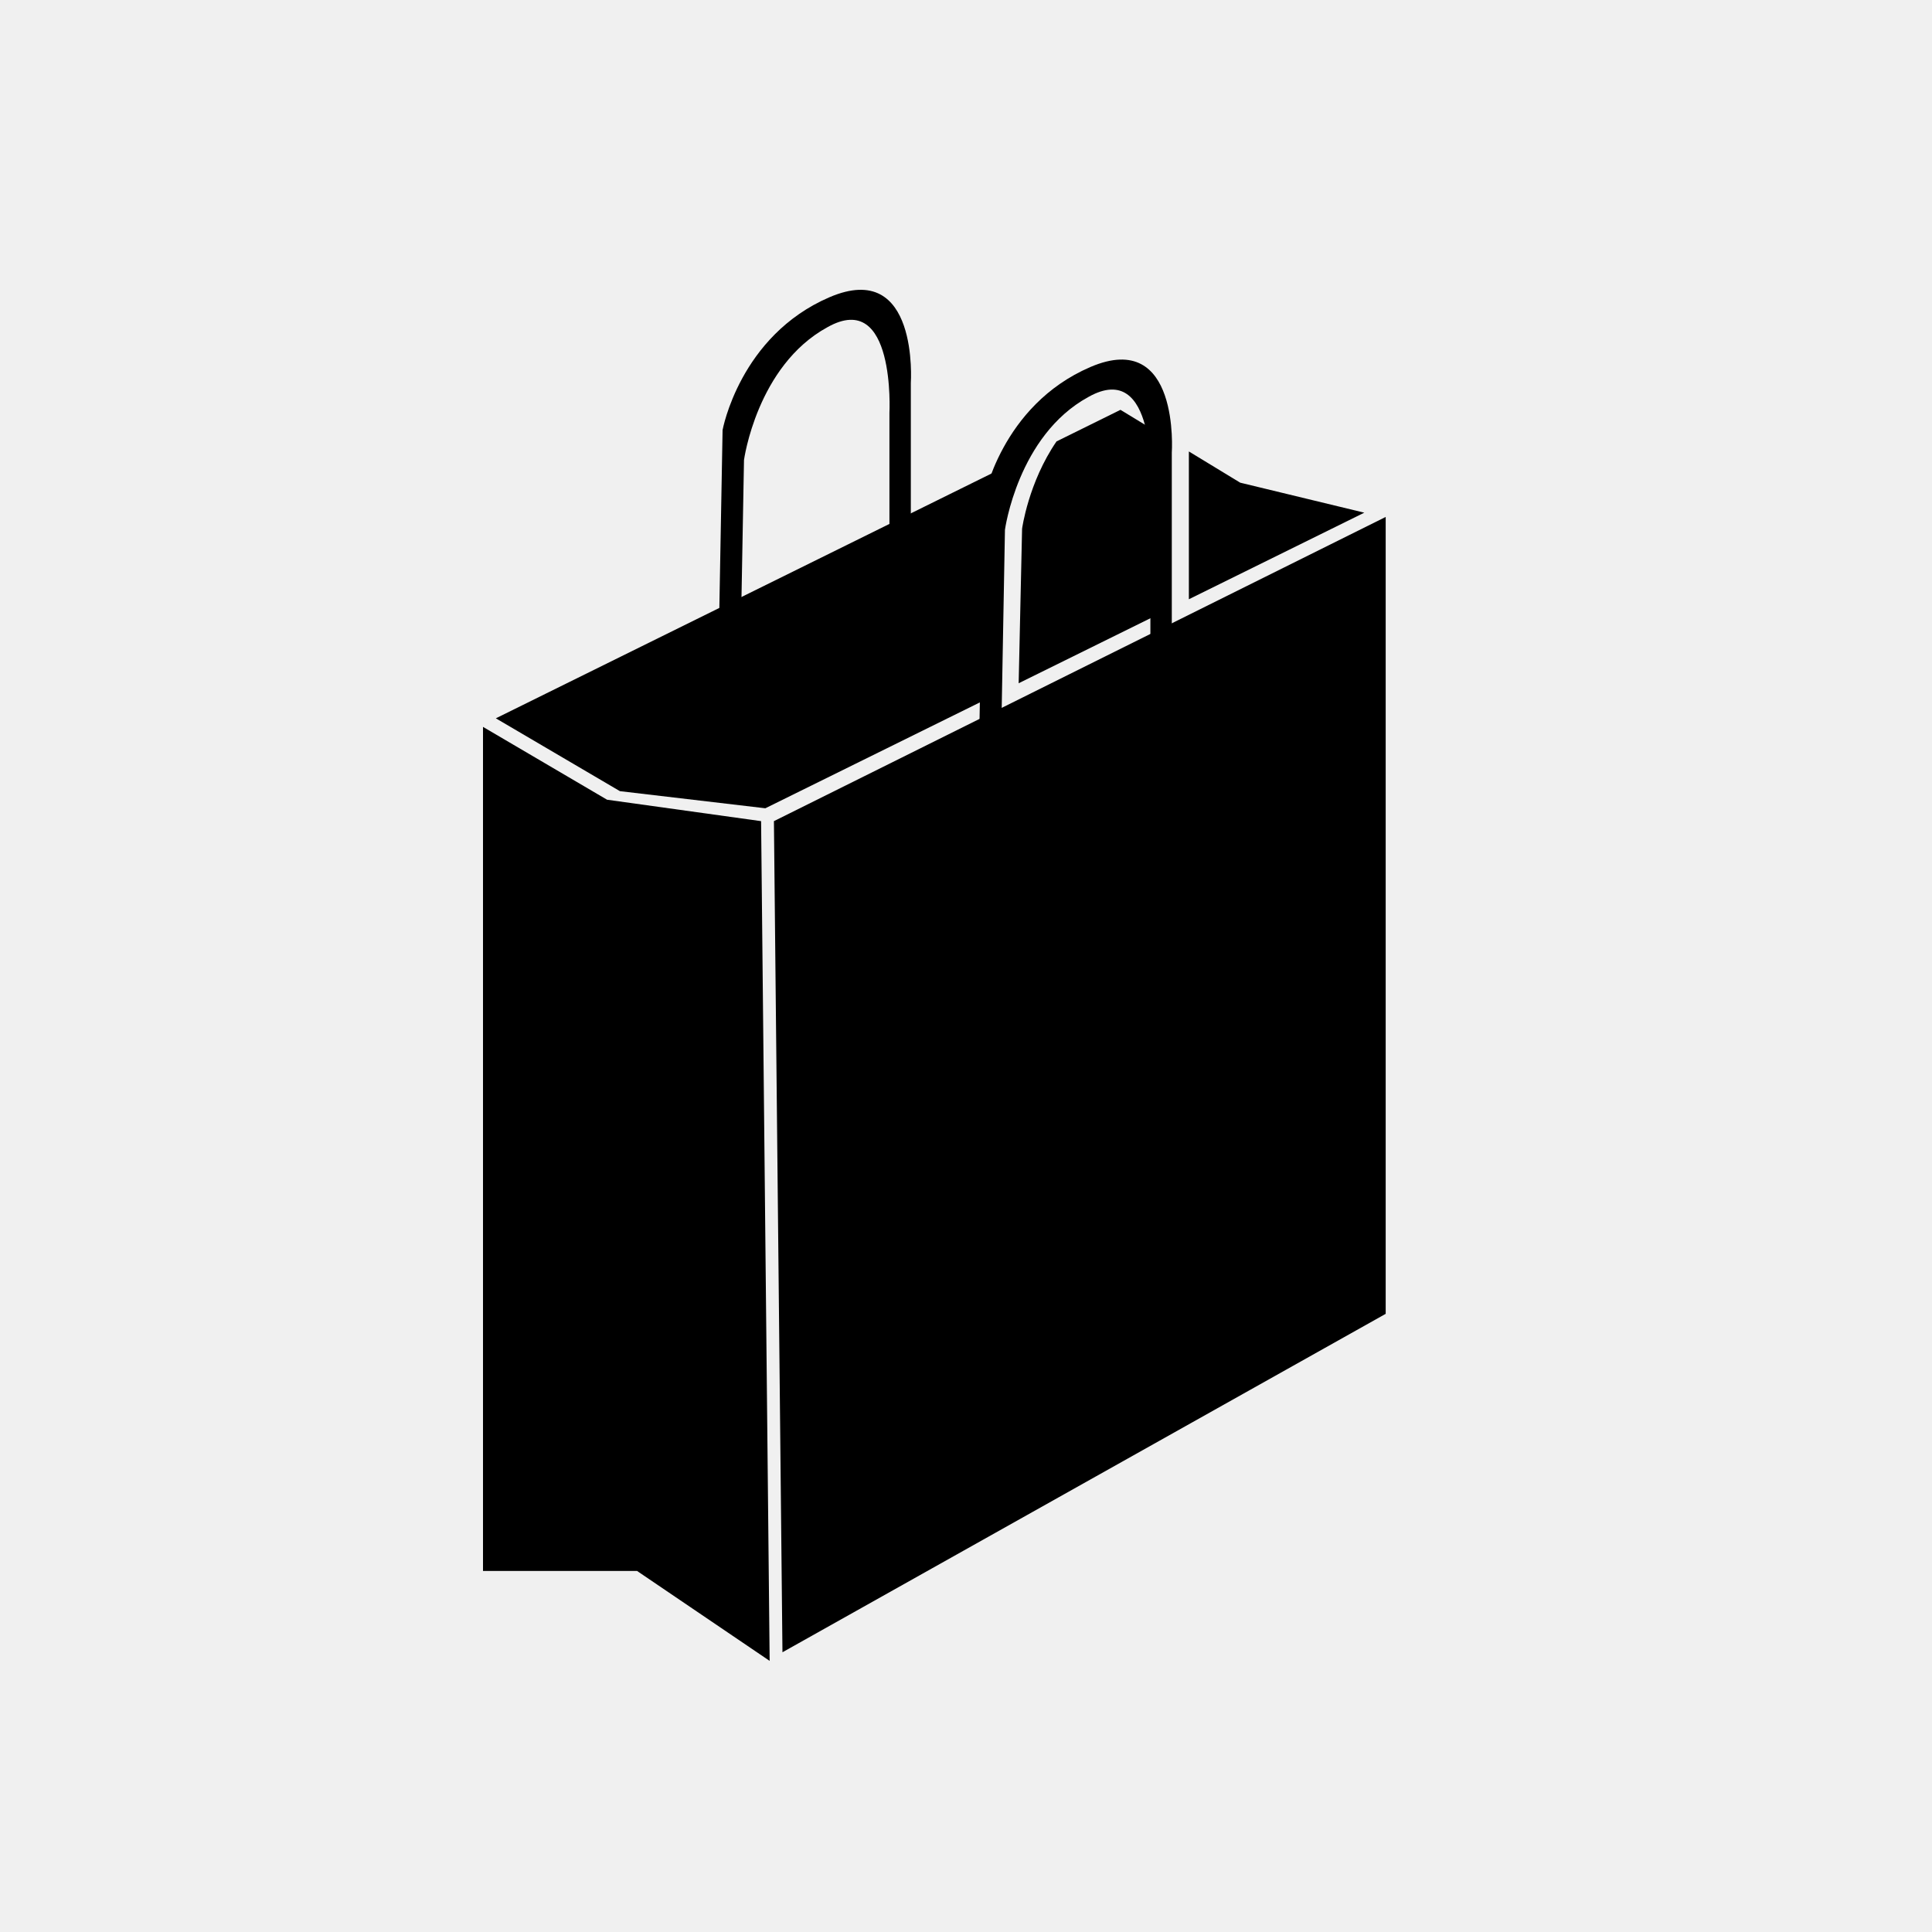
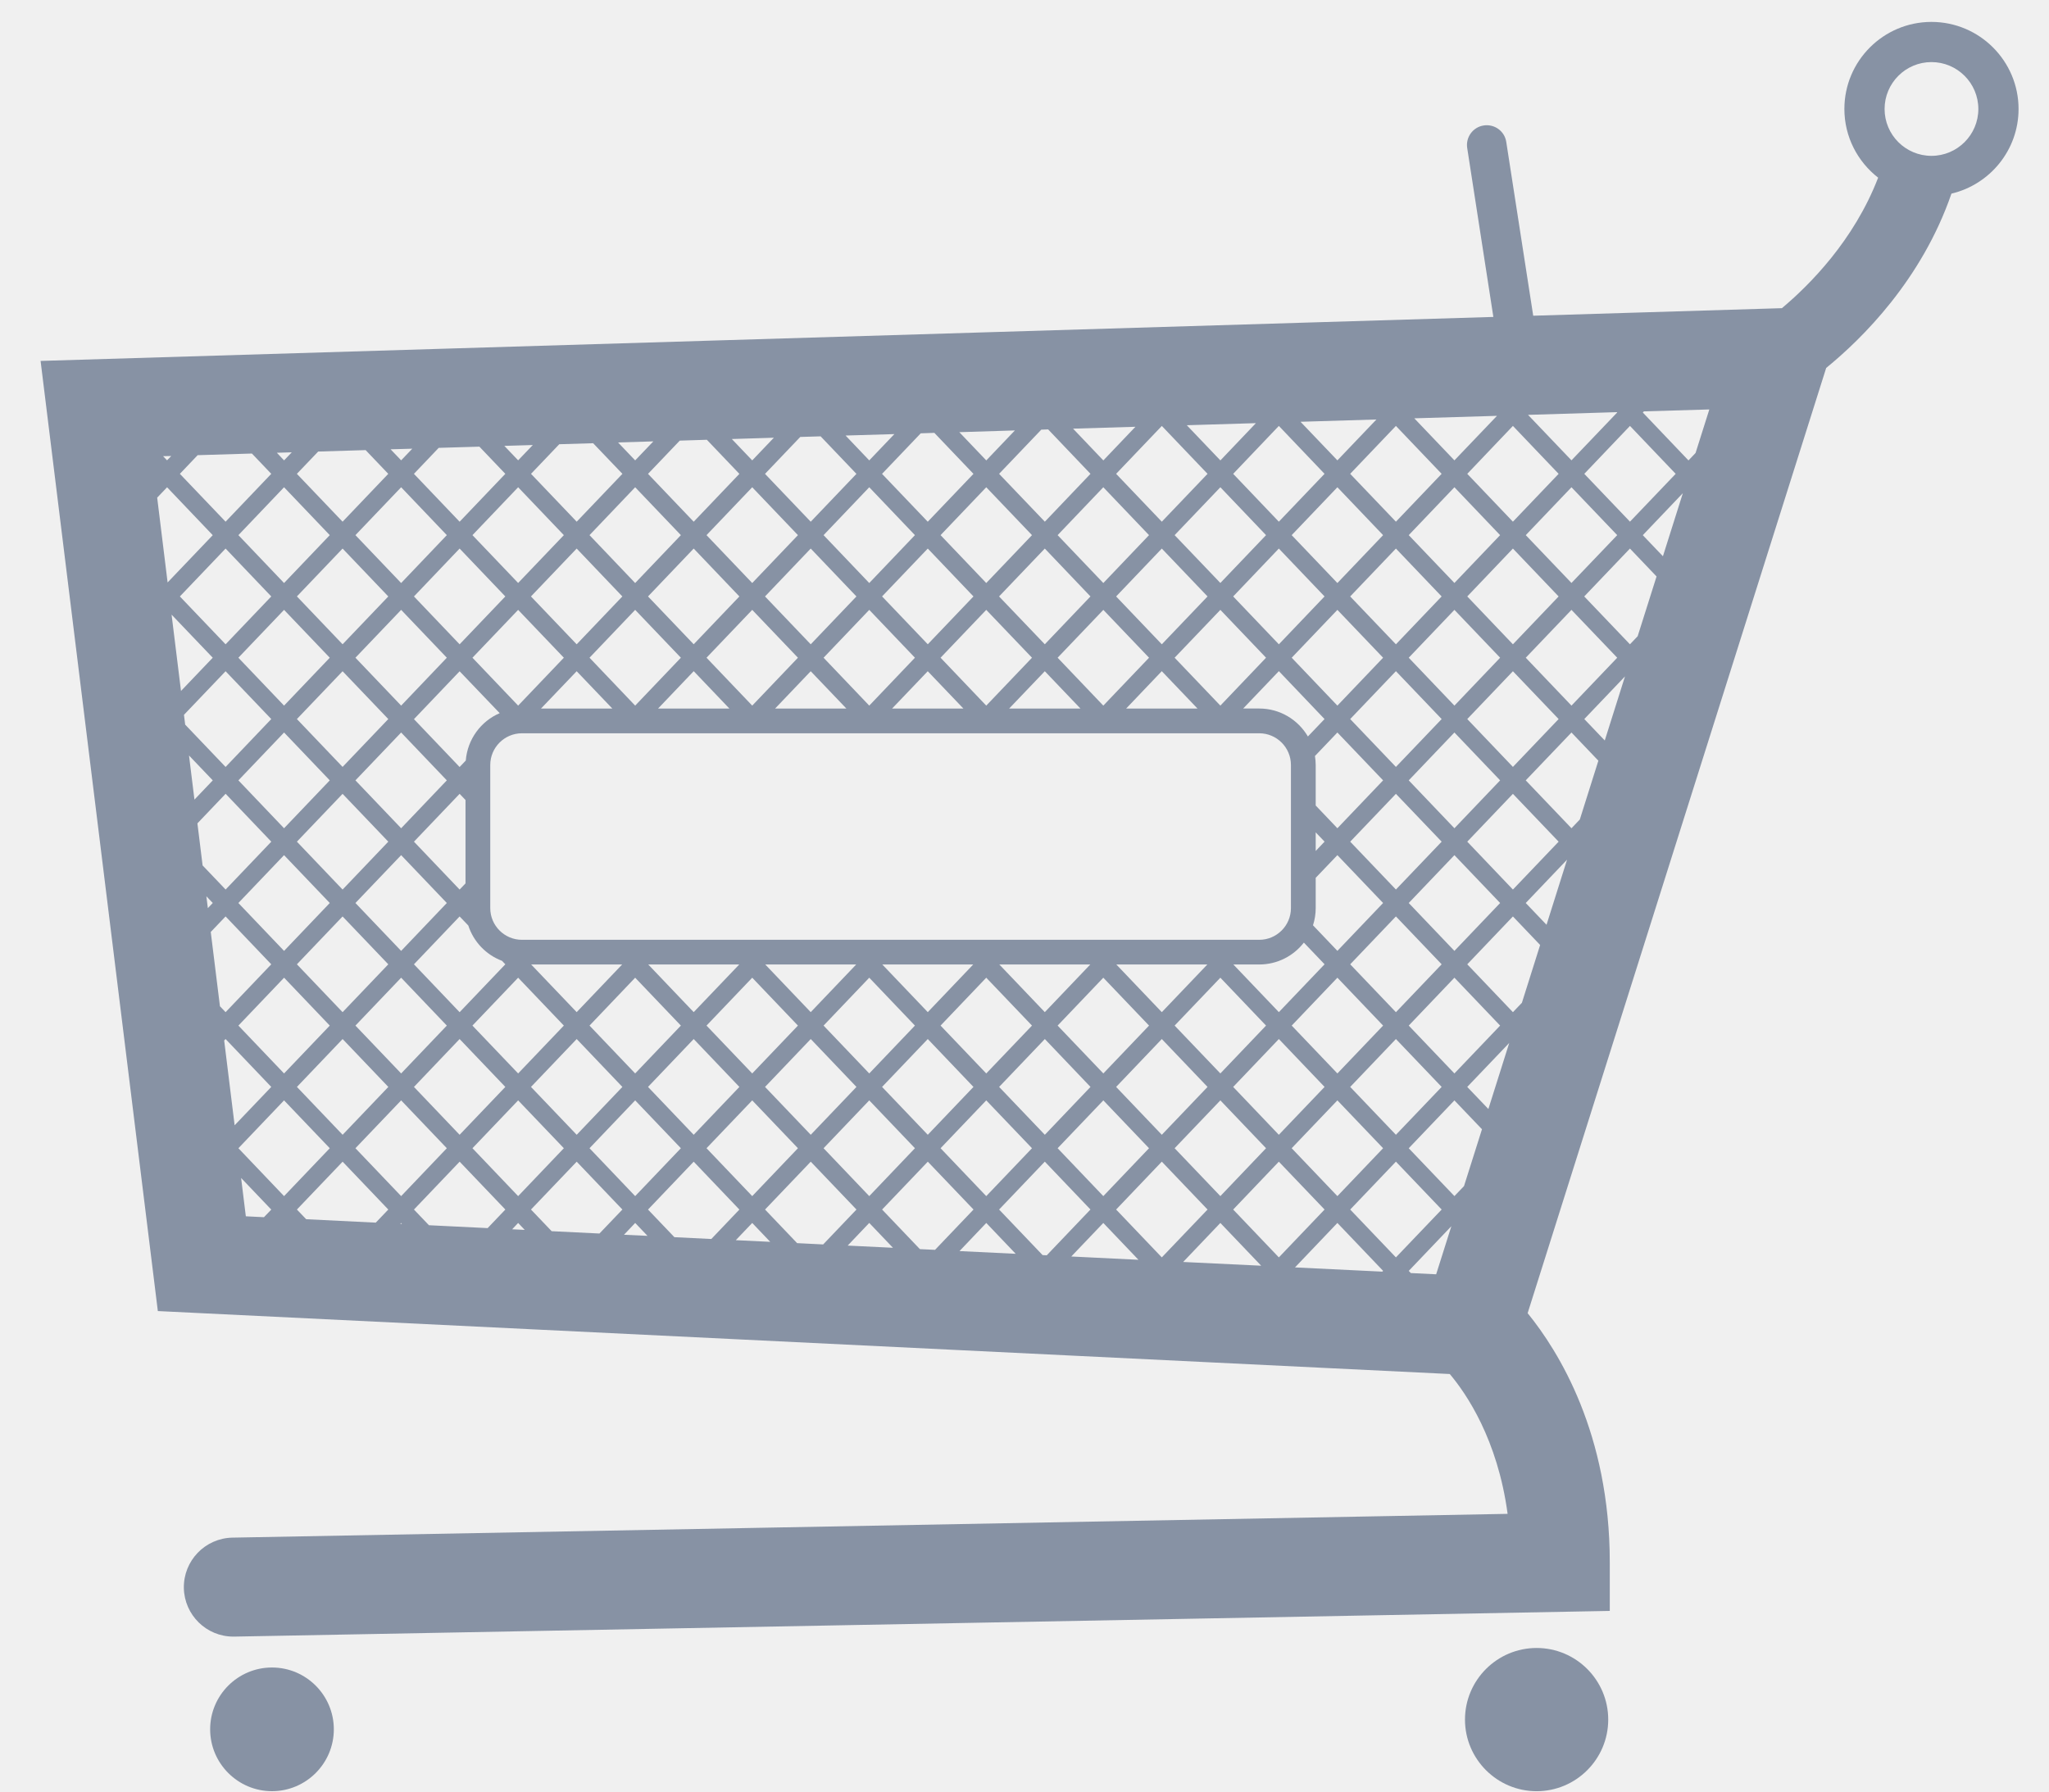
- <svg xmlns="http://www.w3.org/2000/svg" version="1.1" x="0px" y="0px" width="100px" height="100px" viewBox="0 0 100 100" enable-background="new 0 0 100 100" xml:space="preserve">
-   <g id="Captions">
-     <rect x="-192" width="185" height="99" />
-     <rect y="-36" width="100" height="30" />
-     <text transform="matrix(1 0 0 1 66 -19.5)" fill="#000000" font-family="'Helvetica'" font-size="2.4">http://thenounproject.com</text>
-     <text transform="matrix(1 0 0 1 7.166 -24.5)">
-       <tspan x="0" y="0" fill="#000000" font-family="'Helvetica-Bold'" font-size="6.158">The Noun Project</tspan>
-       <tspan x="1.12" y="4.8" fill="#000000" font-family="'Helvetica-Bold'" font-size="4">Icon Template</tspan>
-     </text>
-     <text transform="matrix(1 0 0 1 -178.5 10.5)" fill="#000000" font-family="'Helvetica-Bold'" font-size="6.158">Reminders</text>
-     <line fill="#000000" stroke="#FFFFFF" stroke-miterlimit="10" x1="8" y1="-14.5" x2="18" y2="-14.5" />
-     <line fill="#000000" stroke="#FFFFFF" stroke-miterlimit="10" x1="-179" y1="16.5" x2="-162" y2="16.5" />
-     <g>
-       <g>
-         <g>
-           <rect x="-170.802" y="31.318" fill="#000000" width="8.721" height="8.642" />
-           <path fill="#000000" d="M-164.455,42.312h4.747v-4.703h-4.747V42.312z M-159.266,42.749h-5.63V37.17h5.63V42.749      L-159.266,42.749z M-166.221,44.062h8.279v-8.203h-8.279V44.062L-166.221,44.062z M-157.5,44.5h-9.163v-9.079h9.163V44.5      L-157.5,44.5z" />
-           <polygon fill="#000000" points="-166.149,44.133 -166.292,43.991 -158.013,35.787 -157.871,35.929     " />
-         </g>
-       </g>
-     </g>
-     <rect x="-179" y="58" fill="none" width="35" height="32.5" />
-     <text transform="matrix(1 0 0 1 -179 60.1572)">
-       <tspan x="0" y="0" fill="#000000" font-family="'Helvetica-Bold'" font-size="3">Strokes</tspan>
-       <tspan x="0" y="5" fill="#000000" font-family="'Helvetica'" font-size="2.4">Try to keep strokes at 4px</tspan>
-       <tspan x="0" y="10" fill="#000000" font-family="'Helvetica'" font-size="2.4">Minimum stroke weight is 2px</tspan>
-       <tspan x="0" y="14.5" fill="#000000" font-family="'Helvetica'" font-size="2.4">For thicker strokes use even </tspan>
-       <tspan x="0" y="17.5" fill="#000000" font-family="'Helvetica'" font-size="2.4">numbers: 6px, 8px etc.</tspan>
-       <tspan x="0" y="22" fill="#000000" font-family="'Helvetica-Bold'" font-size="2.4">Remember to expand strokes </tspan>
-       <tspan x="0" y="25" fill="#000000" font-family="'Helvetica-Bold'" font-size="2.4">before saving as an SVG </tspan>
-     </text>
-     <rect x="-136.5" y="58" fill="none" width="35" height="32.5" />
-     <text transform="matrix(1 0 0 1 -136.5 60.1572)">
-       <tspan x="0" y="0" fill="#000000" font-family="'Helvetica-Bold'" font-size="3">Size</tspan>
-       <tspan x="0" y="5" fill="#000000" font-family="'Helvetica'" font-size="2.4">Cannot be wider or taller than </tspan>
-       <tspan x="0" y="8.5" fill="#000000" font-family="'Helvetica'" font-size="2.4">100px (artboar size)</tspan>
-       <tspan x="0" y="13.5" fill="#000000" font-family="'Helvetica'" font-size="2.4">Scale your icon to fill as much of </tspan>
-       <tspan x="0" y="16.5" fill="#000000" font-family="'Helvetica'" font-size="2.4">the Safe Area as possible (within </tspan>
-       <tspan x="0" y="19.5" fill="#000000" font-family="'Helvetica'" font-size="2.4">the guides)</tspan>
-     </text>
-     <rect x="-94" y="58" fill="none" width="35" height="32.5" />
-     <text transform="matrix(1 0 0 1 -94 60.1572)">
-       <tspan x="0" y="0" fill="#000000" font-family="'Helvetica-Bold'" font-size="3">Ungroup</tspan>
-       <tspan x="0" y="5" fill="#000000" font-family="'Helvetica'" font-size="2.4">If your design has more than one </tspan>
-       <tspan x="0" y="8" fill="#000000" font-family="'Helvetica'" font-size="2.4">shape, make sure to ungroup.</tspan>
-     </text>
-     <rect x="-50" y="58" fill="none" width="35" height="32.5" />
-     <text transform="matrix(1 0 0 1 -50 60.1572)">
-       <tspan x="0" y="0" fill="#000000" font-family="'Helvetica-Bold'" font-size="3">Save as</tspan>
-       <tspan x="0" y="5" fill="#000000" font-family="'Helvetica'" font-size="2.4">Save as .SVG and make sure </tspan>
-       <tspan x="0" y="8" fill="#000000" font-family="'Helvetica'" font-size="2.4">“Use Artboards” is checked.</tspan>
-     </text>
-     <text transform="matrix(1.0074 0 0 1 -125.542 30.5933)" fill="#000000" font-family="'Helvetica'" font-size="2.573">100px</text>
-     <text transform="matrix(1.0074 0 0 1 -41 39)" fill="#000000" font-family="'Helvetica-Bold'" font-size="5.146">.SVG</text>
-     <rect x="-126.514" y="34.815" fill="#000000" width="10.261" height="10.185" />
-     <rect x="-126.477" y="31.766" fill="#000000" width="0.522" height="2.337" />
-     <rect x="-116.812" y="31.766" fill="#000000" width="0.523" height="2.337" />
-     <rect x="-127" y="32.337" fill="#000000" width="11.233" height="0.572" />
-     <g>
-       <rect x="-83.805" y="33.844" fill="#000000" width="10.305" height="10.156" />
-       <rect x="-76.809" y="28.707" fill="#000000" width="3.308" height="3.261" />
-     </g>
-     <rect x="-178.5" y="22.5" fill="#000000" stroke="#FFFFFF" stroke-miterlimit="10" width="30" height="30" />
-     <rect x="-136.5" y="22.5" fill="#000000" stroke="#FFFFFF" stroke-miterlimit="10" width="30" height="30" />
-     <rect x="-93.5" y="22.5" fill="#000000" stroke="#FFFFFF" stroke-miterlimit="10" width="30" height="30" />
-     <rect x="-49.5" y="22.5" fill="#000000" stroke="#FFFFFF" stroke-miterlimit="10" width="30" height="30" />
-   </g>
-   <g id="Your_Icon">
-     <polygon fill-rule="evenodd" clip-rule="evenodd" fill="#000000" points="25,37.623 25,81.311 32.972,81.311 39.837,85.967    39.394,42.502 31.421,41.393  " />
-     <polygon fill-rule="evenodd" clip-rule="evenodd" fill="#000000" points="40.5,85.521 40.058,42.502 71.723,26.757 71.723,68.004     " />
-     <path fill-rule="evenodd" clip-rule="evenodd" fill="#000000" d="M61.537,23.368l2.656,1.615l6.423,1.553l-9.08,4.481v-7.638   C61.536,23.378,61.536,23.375,61.537,23.368z M54.685,22.848l3.31-1.635l2.296,1.396c0.198,1.176,0.14,2.322,0.14,2.322v6.632   l-7.705,3.802l0.177-7.995C52.901,27.371,53.228,24.97,54.685,22.848z M25.665,37.18l26.739-13.206   c-0.469,1.064-0.61,1.845-0.61,1.845L51.61,35.916l-11.996,5.92l-7.528-0.886L25.665,37.18z" />
-     <path fill-rule="evenodd" clip-rule="evenodd" fill="#000000" d="M37.179,34.456l0.222-12.197c0,0,0.885-4.878,5.535-6.875   c4.65-1.995,4.208,4.436,4.208,4.436v9.536l-1.107,0.567v-8.55c0,0,0.332-6.432-3.21-4.436c-3.654,1.996-4.318,6.874-4.318,6.874   l-0.183,10.058L37.179,34.456z" />
-     <path fill-rule="evenodd" clip-rule="evenodd" fill="#000000" d="M50.686,38.067l0.222-12.197c0,0,0.885-4.879,5.535-6.875   c4.652-1.995,4.209,4.436,4.209,4.436v9.536l-1.108,0.567v-8.551c0,0,0.333-6.431-3.21-4.435c-3.655,1.995-4.318,6.875-4.318,6.875   L51.833,37.48L50.686,38.067z" />
+ <svg xmlns="http://www.w3.org/2000/svg" version="1.1" id="Layer_1" x="0px" y="0px" width="71.138px" height="62.205px" viewBox="364.551 47.196 71.138 62.205" enable-background="new 364.551 47.196 71.138 62.205" xml:space="preserve">
+   <g>
+     <path fill="#8792A4" d="M431.608,47.957c-1.668,0-3.023,1.356-3.023,3.023c0,0.97,0.46,1.831,1.172,2.386   c-0.841,2.185-2.385,3.73-3.341,4.532l-8.634,0.262l-0.936-6.035c-0.057-0.375-0.407-0.629-0.783-0.572   c-0.375,0.057-0.631,0.409-0.573,0.783l0.908,5.866l-50.438,1.528l4.071,32.996l44.854,2.186c0.576,0.683,1.661,2.27,2.008,4.856   l-44.273,0.826c-0.948,0.019-1.702,0.801-1.686,1.75c0.019,0.938,0.783,1.687,1.717,1.687c0.012,0,0.022,0,0.033,0l47.756-0.892   v-1.687c0-4.467-1.77-7.322-2.852-8.653l10.365-32.825c1.246-1.016,3.316-3.057,4.349-6.054c1.333-0.314,2.33-1.511,2.33-2.939   C434.632,49.314,433.276,47.957,431.608,47.957z M417.077,61.987l1.587,1.664l-1.587,1.662l-1.585-1.662L417.077,61.987z    M410.983,76.893l1.587,1.662l-1.587,1.662l-0.847-0.888c0.061-0.188,0.094-0.389,0.094-0.598v-1.051L410.983,76.893z    M410.23,76.748v-0.646l0.308,0.322L410.23,76.748z M410.23,75.169v-1.407c0-0.106-0.01-0.209-0.026-0.312l0.779-0.816l1.587,1.662   l-1.587,1.663L410.23,75.169z M411.428,72.167l1.587-1.663l1.588,1.663l-1.588,1.662L411.428,72.167z M410.983,71.7l-1.586-1.663   l1.586-1.662l1.587,1.662L410.983,71.7z M410.537,72.167l-0.578,0.605c-0.34-0.58-0.968-0.971-1.689-0.971h-0.558l1.239-1.298   L410.537,72.167z M409.37,73.762v4.971c0,0.606-0.493,1.1-1.101,1.1h-25.597c-0.606,0-1.1-0.493-1.1-1.1v-4.971   c0-0.606,0.493-1.101,1.1-1.101h25.597C408.877,72.661,409.37,73.155,409.37,73.762z M406.92,71.7l-1.588-1.663l1.588-1.662   l1.586,1.662L406.92,71.7z M406.127,71.803h-2.479l1.238-1.299L406.127,71.803z M402.856,71.7l-1.586-1.663l1.587-1.662   l1.587,1.662L402.856,71.7z M402.064,71.803h-2.478l1.239-1.297L402.064,71.803z M398.792,71.7l-1.586-1.663l1.586-1.662   l1.588,1.662L398.792,71.7z M398,71.803h-2.478l1.239-1.297L398,71.803z M394.73,71.7l-1.586-1.663l1.586-1.662l1.586,1.662   L394.73,71.7z M393.937,71.803h-2.477l1.238-1.297L393.937,71.803z M390.667,71.7l-1.587-1.663l1.587-1.662l1.587,1.662   L390.667,71.7z M389.875,71.803h-2.478l1.239-1.299L389.875,71.803z M386.603,71.7l-1.585-1.663l1.585-1.662l1.587,1.662   L386.603,71.7z M385.811,71.803h-2.478l1.239-1.297L385.811,71.803z M382.54,71.7l-1.586-1.663l1.586-1.662l1.587,1.662   L382.54,71.7z M381.9,71.962c-0.652,0.28-1.119,0.905-1.178,1.646l-0.214,0.224l-1.585-1.662l1.585-1.662L381.9,71.962z    M380.064,78.555l-1.586,1.663l-1.587-1.663l1.587-1.662L380.064,78.555z M376.891,74.296l1.587-1.662l1.586,1.662l-1.586,1.663   L376.891,74.296z M378.923,76.425l1.585-1.661l0.205,0.214v2.896l-0.205,0.214L378.923,76.425z M378.478,71.7l-1.587-1.663   l1.587-1.662l1.586,1.662L378.478,71.7z M378.032,72.167l-1.587,1.662l-1.586-1.662l1.586-1.661L378.032,72.167z M378.032,76.425   l-1.587,1.663l-1.586-1.663l1.586-1.661L378.032,76.425z M378.032,80.684l-1.587,1.662l-1.586-1.662l1.586-1.662L378.032,80.684z    M378.478,81.149l1.586,1.663l-1.586,1.662l-1.587-1.662L378.478,81.149z M378.923,80.684l1.585-1.662l0.302,0.315   c0.183,0.565,0.616,1.018,1.17,1.226l0.115,0.121l-1.587,1.663L378.923,80.684z M382.54,81.149l1.587,1.663l-1.587,1.662   l-1.587-1.662L382.54,81.149z M382.992,80.69h3.159l-1.579,1.655L382.992,80.69z M386.603,81.149l1.587,1.663l-1.587,1.662   l-1.585-1.662L386.603,81.149z M387.057,80.69h3.159l-1.581,1.655L387.057,80.69z M390.667,81.149l1.587,1.663l-1.587,1.662   l-1.587-1.662L390.667,81.149z M391.119,80.69h3.158l-1.579,1.655L391.119,80.69z M394.73,81.149l1.586,1.663l-1.586,1.662   l-1.586-1.662L394.73,81.149z M395.183,80.69h3.157l-1.578,1.655L395.183,80.69z M398.792,81.149l1.588,1.663l-1.588,1.662   l-1.586-1.662L398.792,81.149z M399.246,80.69h3.158l-1.579,1.655L399.246,80.69z M402.856,81.149l1.588,1.663l-1.587,1.662   l-1.587-1.662L402.856,81.149z M403.308,80.69h3.16l-1.581,1.656L403.308,80.69z M406.92,81.149l1.586,1.663l-1.586,1.662   l-1.588-1.662L406.92,81.149z M407.371,80.69h0.898c0.632,0,1.191-0.298,1.55-0.76l0.719,0.753l-1.587,1.662L407.371,80.69z    M410.983,81.149l1.587,1.663l-1.587,1.662l-1.586-1.662L410.983,81.149z M411.428,80.684l1.587-1.663l1.588,1.663l-1.588,1.663   L411.428,80.684z M411.428,76.425l1.587-1.661l1.588,1.661l-1.588,1.662L411.428,76.425z M413.46,74.296l1.586-1.662l1.587,1.662   l-1.587,1.663L413.46,74.296z M413.46,70.037l1.586-1.662l1.587,1.662l-1.587,1.663L413.46,70.037z M415.492,67.909l1.585-1.663   l1.587,1.663l-1.587,1.662L415.492,67.909z M416.632,65.78l-1.586,1.661l-1.586-1.661l1.586-1.663L416.632,65.78z M414.602,67.909   l-1.587,1.662l-1.588-1.662l1.588-1.663L414.602,67.909z M410.983,67.443l-1.587-1.663l1.587-1.663l1.587,1.663L410.983,67.443z    M410.537,67.909l-1.586,1.662l-1.586-1.662l1.585-1.663L410.537,67.909z M406.92,67.441l-1.588-1.661l1.588-1.663l1.586,1.663   L406.92,67.441z M406.475,67.909l-1.588,1.662l-1.586-1.662l1.586-1.663L406.475,67.909z M402.857,67.443l-1.587-1.663l1.586-1.663   l1.587,1.663L402.857,67.443z M402.41,67.909l-1.585,1.661l-1.588-1.661l1.588-1.663L402.41,67.909z M398.792,67.443l-1.586-1.663   l1.586-1.663l1.588,1.663L398.792,67.443z M398.348,67.909l-1.586,1.661l-1.587-1.662l1.587-1.662L398.348,67.909z M394.73,67.443   l-1.586-1.663l1.586-1.663l1.586,1.663L394.73,67.443z M394.285,67.909l-1.587,1.662l-1.587-1.662l1.587-1.663L394.285,67.909z    M390.667,67.443l-1.587-1.663l1.587-1.663l1.587,1.663L390.667,67.443z M390.221,67.909l-1.586,1.661l-1.586-1.661l1.586-1.663   L390.221,67.909z M386.603,67.443l-1.585-1.663l1.585-1.663l1.587,1.663L386.603,67.443z M386.158,67.909l-1.586,1.662   l-1.587-1.662l1.587-1.663L386.158,67.909z M382.54,67.441l-1.586-1.661l1.586-1.663l1.587,1.663L382.54,67.441z M382.095,67.909   l-1.587,1.662l-1.585-1.662l1.585-1.663L382.095,67.909z M378.478,67.443l-1.587-1.663l1.587-1.663l1.586,1.663L378.478,67.443z    M378.032,67.909l-1.587,1.661l-1.586-1.662l1.586-1.662L378.032,67.909z M374.413,67.443l-1.585-1.663l1.585-1.663L376,65.78   L374.413,67.443z M373.969,67.909l-1.586,1.662l-1.587-1.662l1.587-1.663L373.969,67.909z M374.413,68.375L376,70.037l-1.587,1.663   l-1.586-1.663L374.413,68.375z M376,74.296l-1.587,1.663l-1.585-1.663l1.586-1.662L376,74.296z M376,78.555l-1.587,1.663   l-1.586-1.663l1.586-1.662L376,78.555z M376,82.812l-1.587,1.662l-1.585-1.662l1.586-1.663L376,82.812z M376.446,83.279   l1.587,1.663l-1.587,1.662l-1.586-1.662L376.446,83.279z M378.478,85.409l1.586,1.662l-1.586,1.663l-1.587-1.663L378.478,85.409z    M378.923,84.942l1.585-1.663l1.587,1.663l-1.587,1.662L378.923,84.942z M382.54,85.409l1.587,1.662l-1.587,1.663l-1.586-1.663   L382.54,85.409z M382.986,84.942l1.587-1.663l1.586,1.663l-1.586,1.662L382.986,84.942z M386.603,85.409l1.587,1.662l-1.587,1.663   l-1.585-1.663L386.603,85.409z M387.049,84.942l1.586-1.663l1.586,1.663l-1.586,1.662L387.049,84.942z M390.667,85.409l1.587,1.662   l-1.587,1.663l-1.587-1.663L390.667,85.409z M391.112,84.942l1.587-1.663l1.587,1.663l-1.587,1.662L391.112,84.942z M394.73,85.409   l1.586,1.662l-1.586,1.663l-1.586-1.663L394.73,85.409z M395.175,84.942l1.587-1.663l1.586,1.663l-1.586,1.662L395.175,84.942z    M398.792,85.409l1.588,1.662l-1.588,1.663l-1.586-1.663L398.792,85.409z M399.239,84.942l1.587-1.663l1.585,1.663l-1.585,1.662   L399.239,84.942z M402.857,85.409l1.586,1.662l-1.587,1.663l-1.586-1.663L402.857,85.409z M403.301,84.942l1.586-1.663l1.588,1.663   l-1.588,1.662L403.301,84.942z M406.92,85.409l1.586,1.662l-1.586,1.663l-1.588-1.663L406.92,85.409z M407.365,84.942l1.586-1.663   l1.587,1.663l-1.588,1.662L407.365,84.942z M410.983,85.409l1.587,1.662l-1.587,1.663l-1.587-1.663L410.983,85.409z    M411.428,84.942l1.587-1.663l1.588,1.663l-1.588,1.662L411.428,84.942z M413.46,82.812l1.586-1.663l1.587,1.663l-1.587,1.662   L413.46,82.812z M413.46,78.555l1.586-1.662l1.587,1.662l-1.587,1.663L413.46,78.555z M415.492,76.425l1.585-1.661l1.587,1.661   l-1.587,1.663L415.492,76.425z M415.492,72.167l1.585-1.661l1.587,1.661l-1.587,1.662L415.492,72.167z M417.523,70.037l1.587-1.662   l1.588,1.662L419.11,71.7L417.523,70.037z M417.523,65.78l1.587-1.663l1.588,1.663l-1.588,1.661L417.523,65.78z M419.555,63.651   l1.586-1.664l1.587,1.664l-1.587,1.661L419.555,63.651z M420.697,61.521l-1.587,1.661l-1.508-1.579l3.084-0.094L420.697,61.521z    M416.524,61.637l-1.478,1.546l-1.393-1.46L416.524,61.637z M414.602,63.651l-1.587,1.662l-1.588-1.662l1.588-1.664L414.602,63.651   z M412.338,61.764l-1.355,1.419l-1.28-1.34L412.338,61.764z M410.537,63.651l-1.587,1.662l-1.585-1.662l1.586-1.664L410.537,63.651   z M408.154,61.891l-1.233,1.294l-1.166-1.222L408.154,61.891z M404.889,61.989l1.586,1.662l-1.588,1.662l-1.586-1.662l1.586-1.662   H404.889z M403.971,62.017l-1.114,1.168l-1.051-1.103L403.971,62.017z M400.941,62.108l1.47,1.543l-1.585,1.662l-1.588-1.662   l1.465-1.534L400.941,62.108z M399.786,62.144l-0.993,1.041l-0.936-0.981L399.786,62.144z M396.99,62.228l1.358,1.424l-1.587,1.662   l-1.587-1.662l1.344-1.408L396.99,62.228z M395.602,62.271l-0.872,0.913l-0.822-0.863L395.602,62.271z M393.042,62.349l1.243,1.303   l-1.587,1.662l-1.587-1.662l1.224-1.282L393.042,62.349z M391.418,62.397l-0.751,0.787l-0.708-0.742L391.418,62.397z    M389.092,62.468l1.129,1.184l-1.586,1.662l-1.586-1.662l1.102-1.154L389.092,62.468z M387.234,62.524l-0.631,0.66l-0.594-0.623   L387.234,62.524z M385.144,62.588l1.016,1.063l-1.587,1.662l-1.586-1.662l0.981-1.028L385.144,62.588z M383.049,62.651   l-0.509,0.531l-0.479-0.502L383.049,62.651z M379.782,62.749l1.413-0.042l0.9,0.944l-1.587,1.663l-1.586-1.663L379.782,62.749z    M378.865,62.778l-0.387,0.404l-0.366-0.383L378.865,62.778z M375.598,62.877l1.647-0.05l0.786,0.824l-1.586,1.662l-1.587-1.662   L375.598,62.877z M374.681,62.904l-0.268,0.28l-0.25-0.265L374.681,62.904z M371.413,63.003l1.884-0.057l0.672,0.705l-1.586,1.662   l-1.587-1.662L371.413,63.003z M370.496,63.032l-0.145,0.15l-0.139-0.144L370.496,63.032z M369.906,63.651L369.906,63.651   L369.906,63.651L369.906,63.651z M370.008,64.478l0.344-0.36l1.585,1.663l-1.567,1.642L370.008,64.478z M370.508,68.541   l1.429,1.496l-1.102,1.154L370.508,68.541z M370.938,72.02l1.445-1.514l1.586,1.661l-1.586,1.663l-1.403-1.47L370.938,72.02z    M371.113,73.432l0.825,0.864l-0.636,0.668L371.113,73.432z M371.405,75.789l0.979-1.027l1.586,1.663l-1.586,1.662l-0.799-0.837   L371.405,75.789z M371.716,78.322l0.222,0.232l-0.171,0.179L371.716,78.322z M371.868,79.561l0.515-0.54l1.586,1.663l-1.586,1.662   l-0.196-0.205L371.868,79.561z M372.334,83.33l0.049-0.051l1.586,1.663l-1.272,1.332L372.334,83.33z M373.715,89.466l-0.629-0.031   l-0.164-1.331l1.047,1.098L373.715,89.466z M372.828,87.071l1.585-1.662L376,87.071l-1.587,1.663L372.828,87.071z M377.597,89.655   l-2.416-0.119l-0.322-0.336l1.587-1.662l1.586,1.662L377.597,89.655z M378.449,89.696l0.028-0.03l0.03,0.034L378.449,89.696z    M381.481,89.845l-2.038-0.1l-0.52-0.545l1.586-1.662l1.587,1.662L381.481,89.845z M382.332,89.886l0.208-0.22l0.229,0.241   L382.332,89.886z M385.363,90.033l-1.659-0.081l-0.718-0.752l1.587-1.662l1.586,1.662L385.363,90.033z M386.215,90.076l0.389-0.41   l0.427,0.448L386.215,90.076z M387.965,90.16l-0.916-0.959l1.586-1.663l1.586,1.663l-0.974,1.022L387.965,90.16z M390.097,90.264   l0.57-0.598l0.625,0.656L390.097,90.264z M392.226,90.367l-1.114-1.167l1.587-1.662l1.587,1.662l-1.156,1.212L392.226,90.367z    M393.981,90.452l0.749-0.787l0.823,0.863L393.981,90.452z M396.488,90.575l-1.312-1.375l1.587-1.662l1.587,1.662l-1.336,1.4   L396.488,90.575z M397.863,90.643l0.93-0.977l1.021,1.071L397.863,90.643z M400.748,90.782l-1.51-1.582l1.587-1.663l1.585,1.662   l-1.517,1.59L400.748,90.782z M401.744,90.831l1.112-1.165l1.22,1.279L401.744,90.831z M403.301,89.2l1.586-1.663l1.588,1.663   l-1.588,1.662L403.301,89.2z M405.628,91.021l1.292-1.355l1.417,1.485L405.628,91.021z M407.365,89.2l1.585-1.662l1.588,1.662   l-1.587,1.662L407.365,89.2z M412.543,91.357l-3.032-0.147l1.472-1.544l1.587,1.663L412.543,91.357z M411.428,89.2l1.587-1.663   l1.588,1.663l-1.588,1.662L411.428,89.2z M414.412,91.449l-0.88-0.043l-0.071-0.076l1.479-1.551L414.412,91.449z M415.379,88.386   l-0.333,0.347l-1.586-1.661l1.586-1.662l0.957,1.002L415.379,88.386z M416.225,85.709l-0.734-0.767l1.458-1.527L416.225,85.709z    M417.389,82.02l-0.312,0.326l-1.585-1.662l1.585-1.662l0.945,0.991L417.389,82.02z M418.244,79.311l-0.722-0.756l1.435-1.505   L418.244,79.311z M419.4,75.655l-0.29,0.304l-1.588-1.663l1.588-1.662l0.934,0.979L419.4,75.655z M420.266,72.911l-0.711-0.744   l1.413-1.481L420.266,72.911z M421.408,69.29l-0.268,0.281l-1.587-1.662l1.587-1.663l0.924,0.969L421.408,69.29z M422.285,66.513   l-0.699-0.732l1.391-1.459L422.285,66.513z M423.418,62.927l-0.246,0.258l-1.585-1.663l0.037-0.04l2.272-0.067L423.418,62.927z    M431.608,52.608c-0.898,0-1.627-0.729-1.627-1.627c0-0.898,0.729-1.629,1.627-1.629s1.628,0.731,1.628,1.629   C433.236,51.878,432.506,52.608,431.608,52.608z" />
+     <path fill="#8792A4" d="M373.994,105.104c-1.185,0-2.147,0.963-2.147,2.147s0.964,2.148,2.147,2.148s2.147-0.964,2.147-2.148   S375.178,105.104,373.994,105.104z" />
+     <path fill="#8792A4" d="M417.9,104.426c-1.371,0-2.487,1.116-2.487,2.487s1.116,2.487,2.487,2.487c1.372,0,2.486-1.116,2.486-2.487   S419.272,104.426,417.9,104.426z" />
  </g>
</svg>
